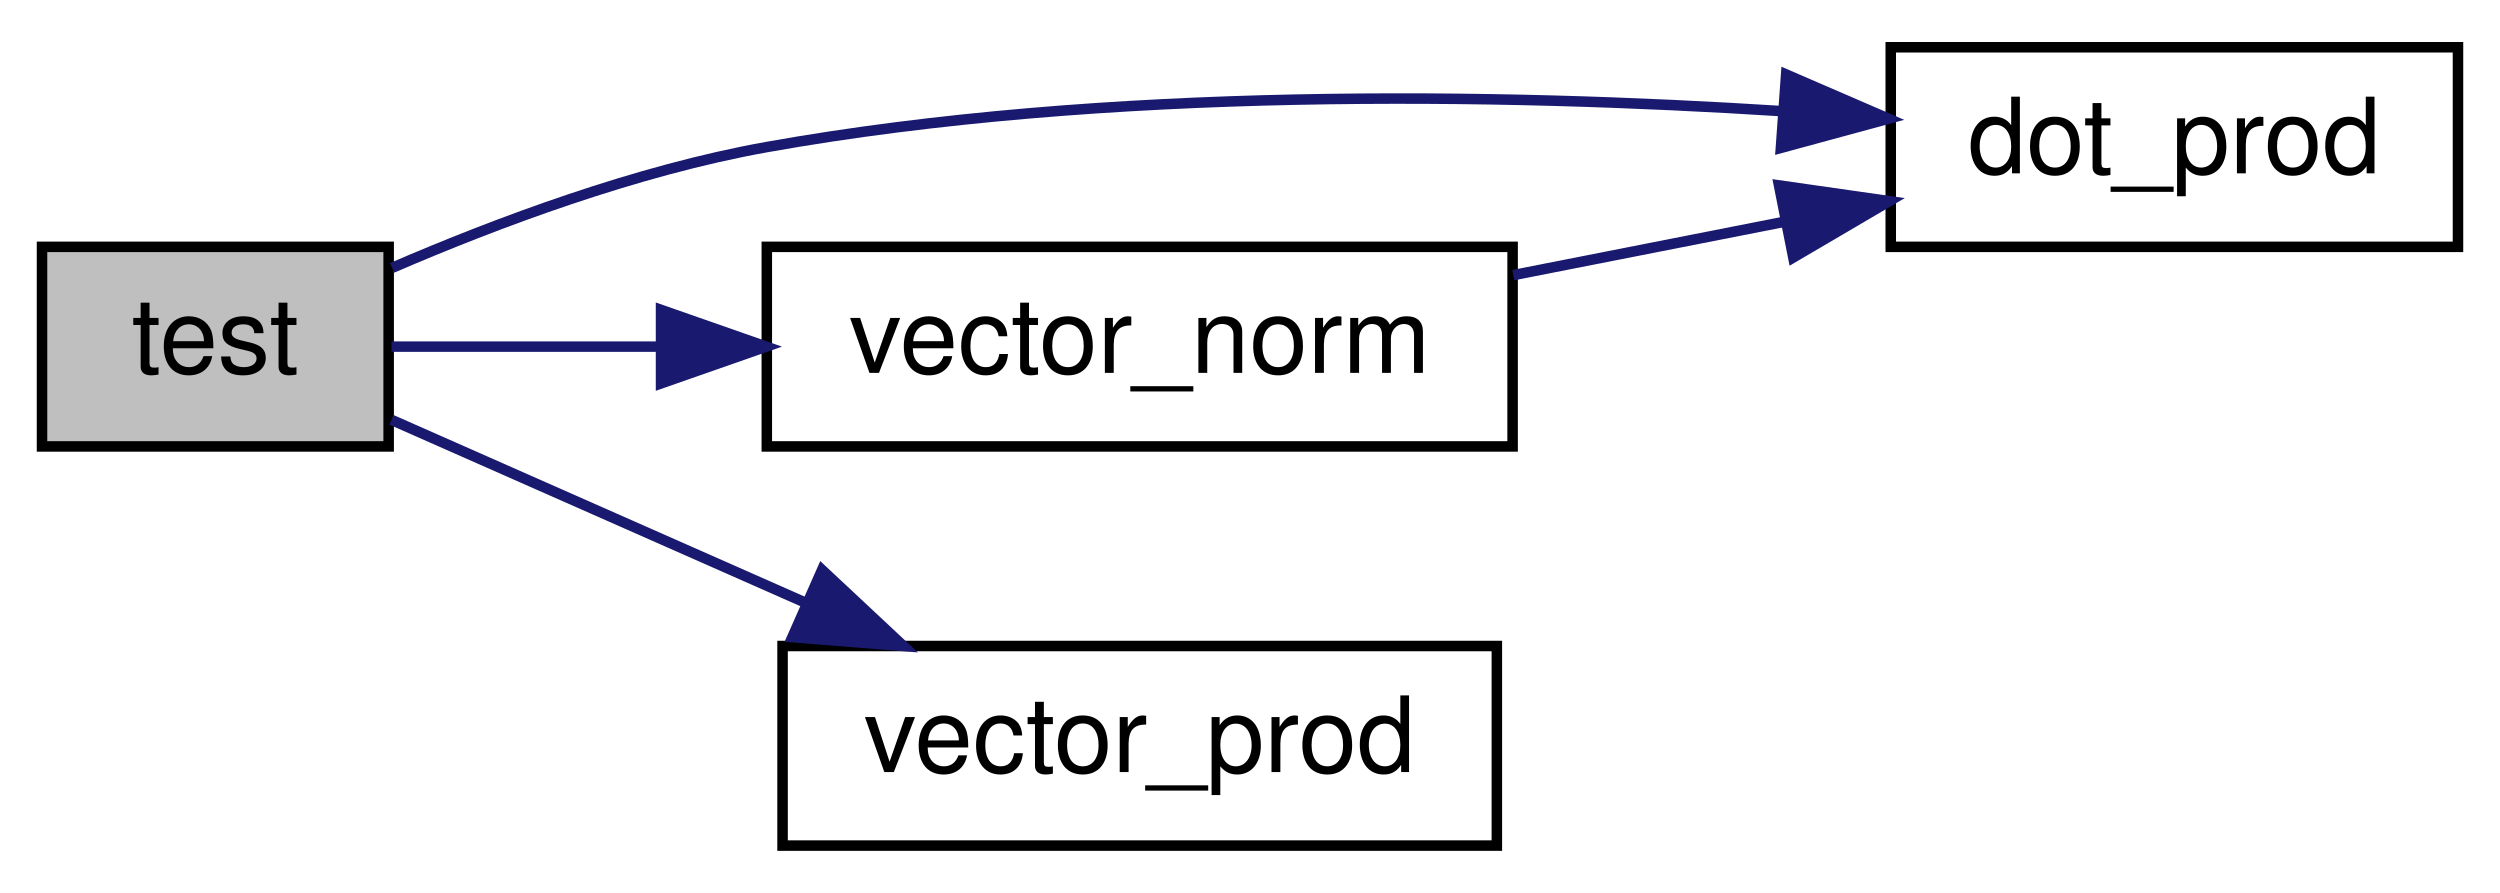
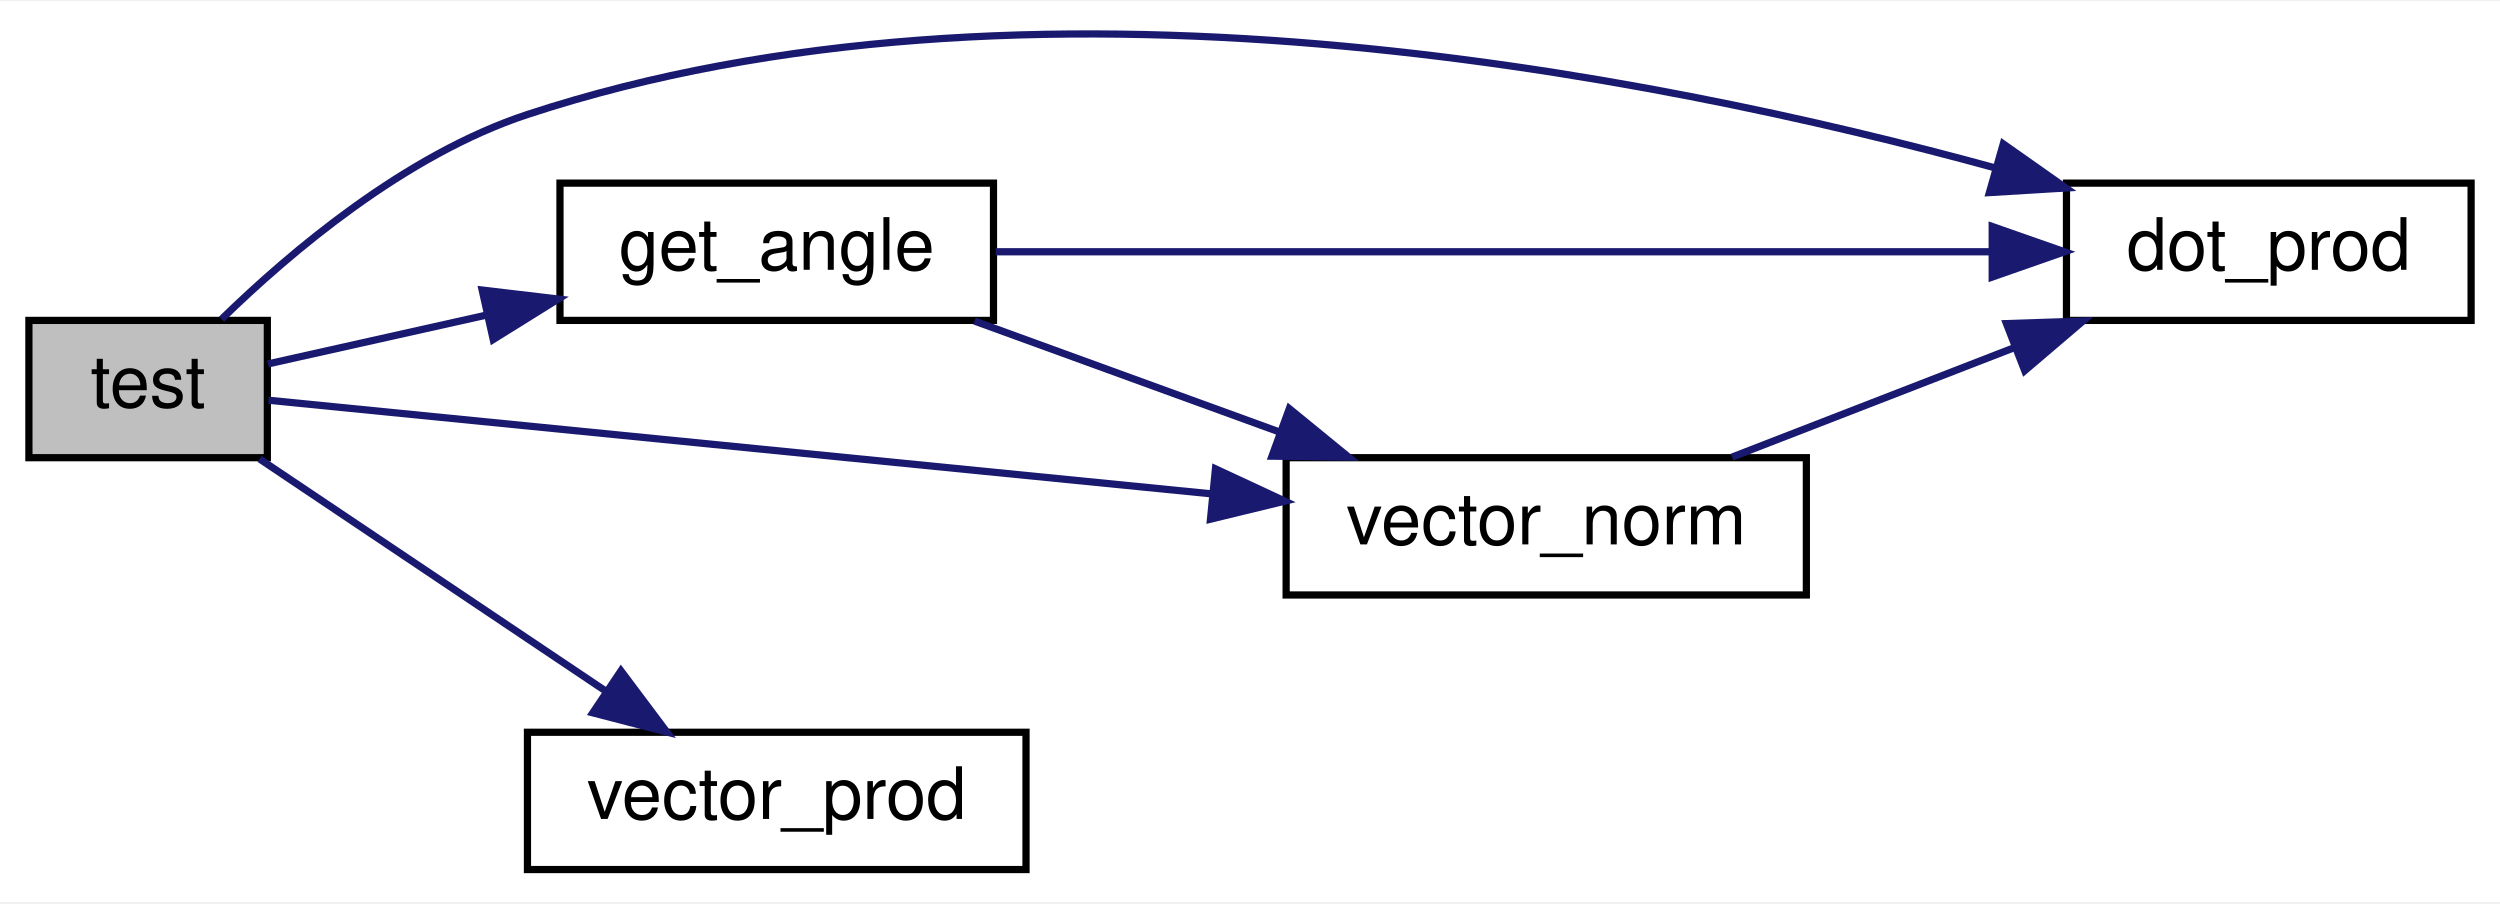
- <svg xmlns="http://www.w3.org/2000/svg" xmlns:xlink="http://www.w3.org/1999/xlink" width="238pt" height="85pt" viewBox="0.00 0.00 238.00 85.00">
-   <g id="graph0" class="graph" transform="scale(1 1) rotate(0) translate(4 81)">
-     <polygon fill="white" stroke="transparent" points="-4,4 -4,-81 234,-81 234,4 -4,4" />
+ <svg xmlns="http://www.w3.org/2000/svg" xmlns:xlink="http://www.w3.org/1999/xlink" width="346pt" height="125pt" viewBox="0.00 0.00 346.00 124.69">
+   <g id="graph0" class="graph" transform="scale(1 1) rotate(0) translate(4 120.69)">
+     <polygon fill="white" stroke="transparent" points="-4,4 -4,-120.69 342,-120.69 342,4 -4,4" />
    <g id="node1" class="node">
      <g id="a_node1">
        <a xlink:title="Testing function.">
-           <polygon fill="#bfbfbf" stroke="black" points="0,-38.5 0,-57.5 33,-57.5 33,-38.5 0,-38.5" />
-           <text text-anchor="middle" x="16.5" y="-45.5" font-family="Helvetica,sans-Serif" font-size="10.00">test</text>
+           <polygon fill="#bfbfbf" stroke="black" points="0,-57.5 0,-76.5 33,-76.5 33,-57.5 0,-57.5" />
+           <text text-anchor="middle" x="16.5" y="-64.5" font-family="Helvetica,sans-Serif" font-size="10.00">test</text>
        </a>
      </g>
    </g>
    <g id="node2" class="node">
      <g id="a_node2">
        <a xlink:href="../../de/d7b/group__vec__3d.html#ga243e74d542d0d4d14fa3ae0bc2170d84" target="_top" xlink:title="Obtain the dot product of two 3D vectors.">
-           <polygon fill="white" stroke="black" points="176,-57.5 176,-76.5 230,-76.5 230,-57.5 176,-57.5" />
-           <text text-anchor="middle" x="203" y="-64.5" font-family="Helvetica,sans-Serif" font-size="10.00">dot_prod</text>
+           <polygon fill="white" stroke="black" points="282,-76.5 282,-95.5 338,-95.5 338,-76.5 282,-76.5" />
+           <text text-anchor="middle" x="310" y="-83.5" font-family="Helvetica,sans-Serif" font-size="10.00">dot_prod</text>
        </a>
      </g>
    </g>
    <g id="edge1" class="edge">
-       <path fill="none" stroke="midnightblue" d="M33.33,-55.5C43.31,-59.81 56.62,-64.79 69,-67 101.31,-72.77 138.74,-72.13 165.64,-70.42" />
-       <polygon fill="midnightblue" stroke="midnightblue" points="166.04,-73.91 175.77,-69.7 165.54,-66.92 166.04,-73.91" />
+       <path fill="none" stroke="midnightblue" d="M26.67,-76.68C36.22,-85.99 52.11,-99.44 69,-105 138.13,-127.74 224.24,-110.76 272.26,-97.57" />
+       <polygon fill="midnightblue" stroke="midnightblue" points="273.25,-100.93 281.91,-94.83 271.33,-94.19 273.25,-100.93" />
    </g>
    <g id="node3" class="node">
      <g id="a_node3">
-         <a xlink:href="../../de/d7b/group__vec__3d.html#ga94805165d037d111d7d7c0df99e3a5de" target="_top" xlink:title="Compute the norm a vector.">
-           <polygon fill="white" stroke="black" points="69,-38.5 69,-57.5 140,-57.5 140,-38.5 69,-38.5" />
-           <text text-anchor="middle" x="104.5" y="-45.5" font-family="Helvetica,sans-Serif" font-size="10.00">vector_norm</text>
+         <a xlink:href="../../de/d7b/group__vec__3d.html#ga55be1d766c8a824b35d97e79744834d8" target="_top" xlink:title="Obtain the angle between two given vectors.">
+           <polygon fill="white" stroke="black" points="73.5,-76.5 73.5,-95.5 133.5,-95.5 133.5,-76.5 73.5,-76.5" />
+           <text text-anchor="middle" x="103.5" y="-83.5" font-family="Helvetica,sans-Serif" font-size="10.00">get_angle</text>
        </a>
      </g>
    </g>
    <g id="edge2" class="edge">
-       <path fill="none" stroke="midnightblue" d="M33.27,-48C40.53,-48 49.55,-48 58.67,-48" />
-       <polygon fill="midnightblue" stroke="midnightblue" points="58.93,-51.5 68.93,-48 58.93,-44.5 58.93,-51.5" />
+       <path fill="none" stroke="midnightblue" d="M33.09,-70.48C41.59,-72.38 52.53,-74.83 63.19,-77.21" />
+       <polygon fill="midnightblue" stroke="midnightblue" points="62.73,-80.7 73.25,-79.46 64.26,-73.86 62.73,-80.7" />
    </g>
    <g id="node4" class="node">
      <g id="a_node4">
-         <a xlink:href="../../de/d7b/group__vec__3d.html#gae4a49e6bdf13df949e8b23c7925bb5f5" target="_top" xlink:title="Compute the vector product of two 3d vectors.">
-           <polygon fill="white" stroke="black" points="70.5,-0.5 70.5,-19.5 138.5,-19.5 138.5,-0.5 70.5,-0.5" />
-           <text text-anchor="middle" x="104.5" y="-7.5" font-family="Helvetica,sans-Serif" font-size="10.00">vector_prod</text>
+         <a xlink:href="../../de/d7b/group__vec__3d.html#ga94805165d037d111d7d7c0df99e3a5de" target="_top" xlink:title="Compute the norm a vector.">
+           <polygon fill="white" stroke="black" points="174,-38.5 174,-57.5 246,-57.5 246,-38.5 174,-38.5" />
+           <text text-anchor="middle" x="210" y="-45.5" font-family="Helvetica,sans-Serif" font-size="10.00">vector_norm</text>
        </a>
      </g>
    </g>
-     <g id="edge4" class="edge">
-       <path fill="none" stroke="midnightblue" d="M33.27,-41.03C44.28,-36.17 59.32,-29.52 72.66,-23.63" />
-       <polygon fill="midnightblue" stroke="midnightblue" points="74.26,-26.74 82,-19.5 71.43,-20.34 74.26,-26.74" />
+     <g id="edge6" class="edge">
+       <path fill="none" stroke="midnightblue" d="M33.17,-65.45C61.39,-62.64 121.74,-56.66 163.82,-52.48" />
+       <polygon fill="midnightblue" stroke="midnightblue" points="164.22,-55.96 173.82,-51.49 163.53,-48.99 164.22,-55.96" />
+     </g>
+     <g id="node5" class="node">
+       <g id="a_node5">
+         <a xlink:href="../../de/d7b/group__vec__3d.html#gae4a49e6bdf13df949e8b23c7925bb5f5" target="_top" xlink:title="Compute the vector product of two 3d vectors.">
+           <polygon fill="white" stroke="black" points="69,-0.5 69,-19.5 138,-19.5 138,-0.5 69,-0.5" />
+           <text text-anchor="middle" x="103.5" y="-7.5" font-family="Helvetica,sans-Serif" font-size="10.00">vector_prod</text>
+         </a>
+       </g>
+     </g>
+     <g id="edge7" class="edge">
+       <path fill="none" stroke="midnightblue" d="M31.92,-57.33C45.06,-48.52 64.7,-35.35 79.92,-25.14" />
+       <polygon fill="midnightblue" stroke="midnightblue" points="81.94,-28 88.29,-19.53 78.04,-22.19 81.94,-28" />
    </g>
    <g id="edge3" class="edge">
-       <path fill="none" stroke="midnightblue" d="M140.07,-54.81C148.45,-56.46 157.43,-58.22 165.88,-59.89" />
-       <polygon fill="midnightblue" stroke="midnightblue" points="165.36,-63.35 175.85,-61.85 166.72,-56.49 165.36,-63.35" />
+       <path fill="none" stroke="midnightblue" d="M133.8,-86C170.09,-86 231.98,-86 271.65,-86" />
+       <polygon fill="midnightblue" stroke="midnightblue" points="271.72,-89.5 281.72,-86 271.72,-82.5 271.72,-89.5" />
+     </g>
+     <g id="edge4" class="edge">
+       <path fill="none" stroke="midnightblue" d="M130.87,-76.41C143.62,-71.78 159.11,-66.14 172.93,-61.11" />
+       <polygon fill="midnightblue" stroke="midnightblue" points="174.44,-64.29 182.64,-57.59 172.04,-57.71 174.44,-64.29" />
+     </g>
+     <g id="edge5" class="edge">
+       <path fill="none" stroke="midnightblue" d="M235.73,-57.59C247.57,-62.18 261.94,-67.75 274.8,-72.74" />
+       <polygon fill="midnightblue" stroke="midnightblue" points="273.69,-76.06 284.28,-76.41 276.22,-69.54 273.69,-76.06" />
    </g>
  </g>
</svg>
